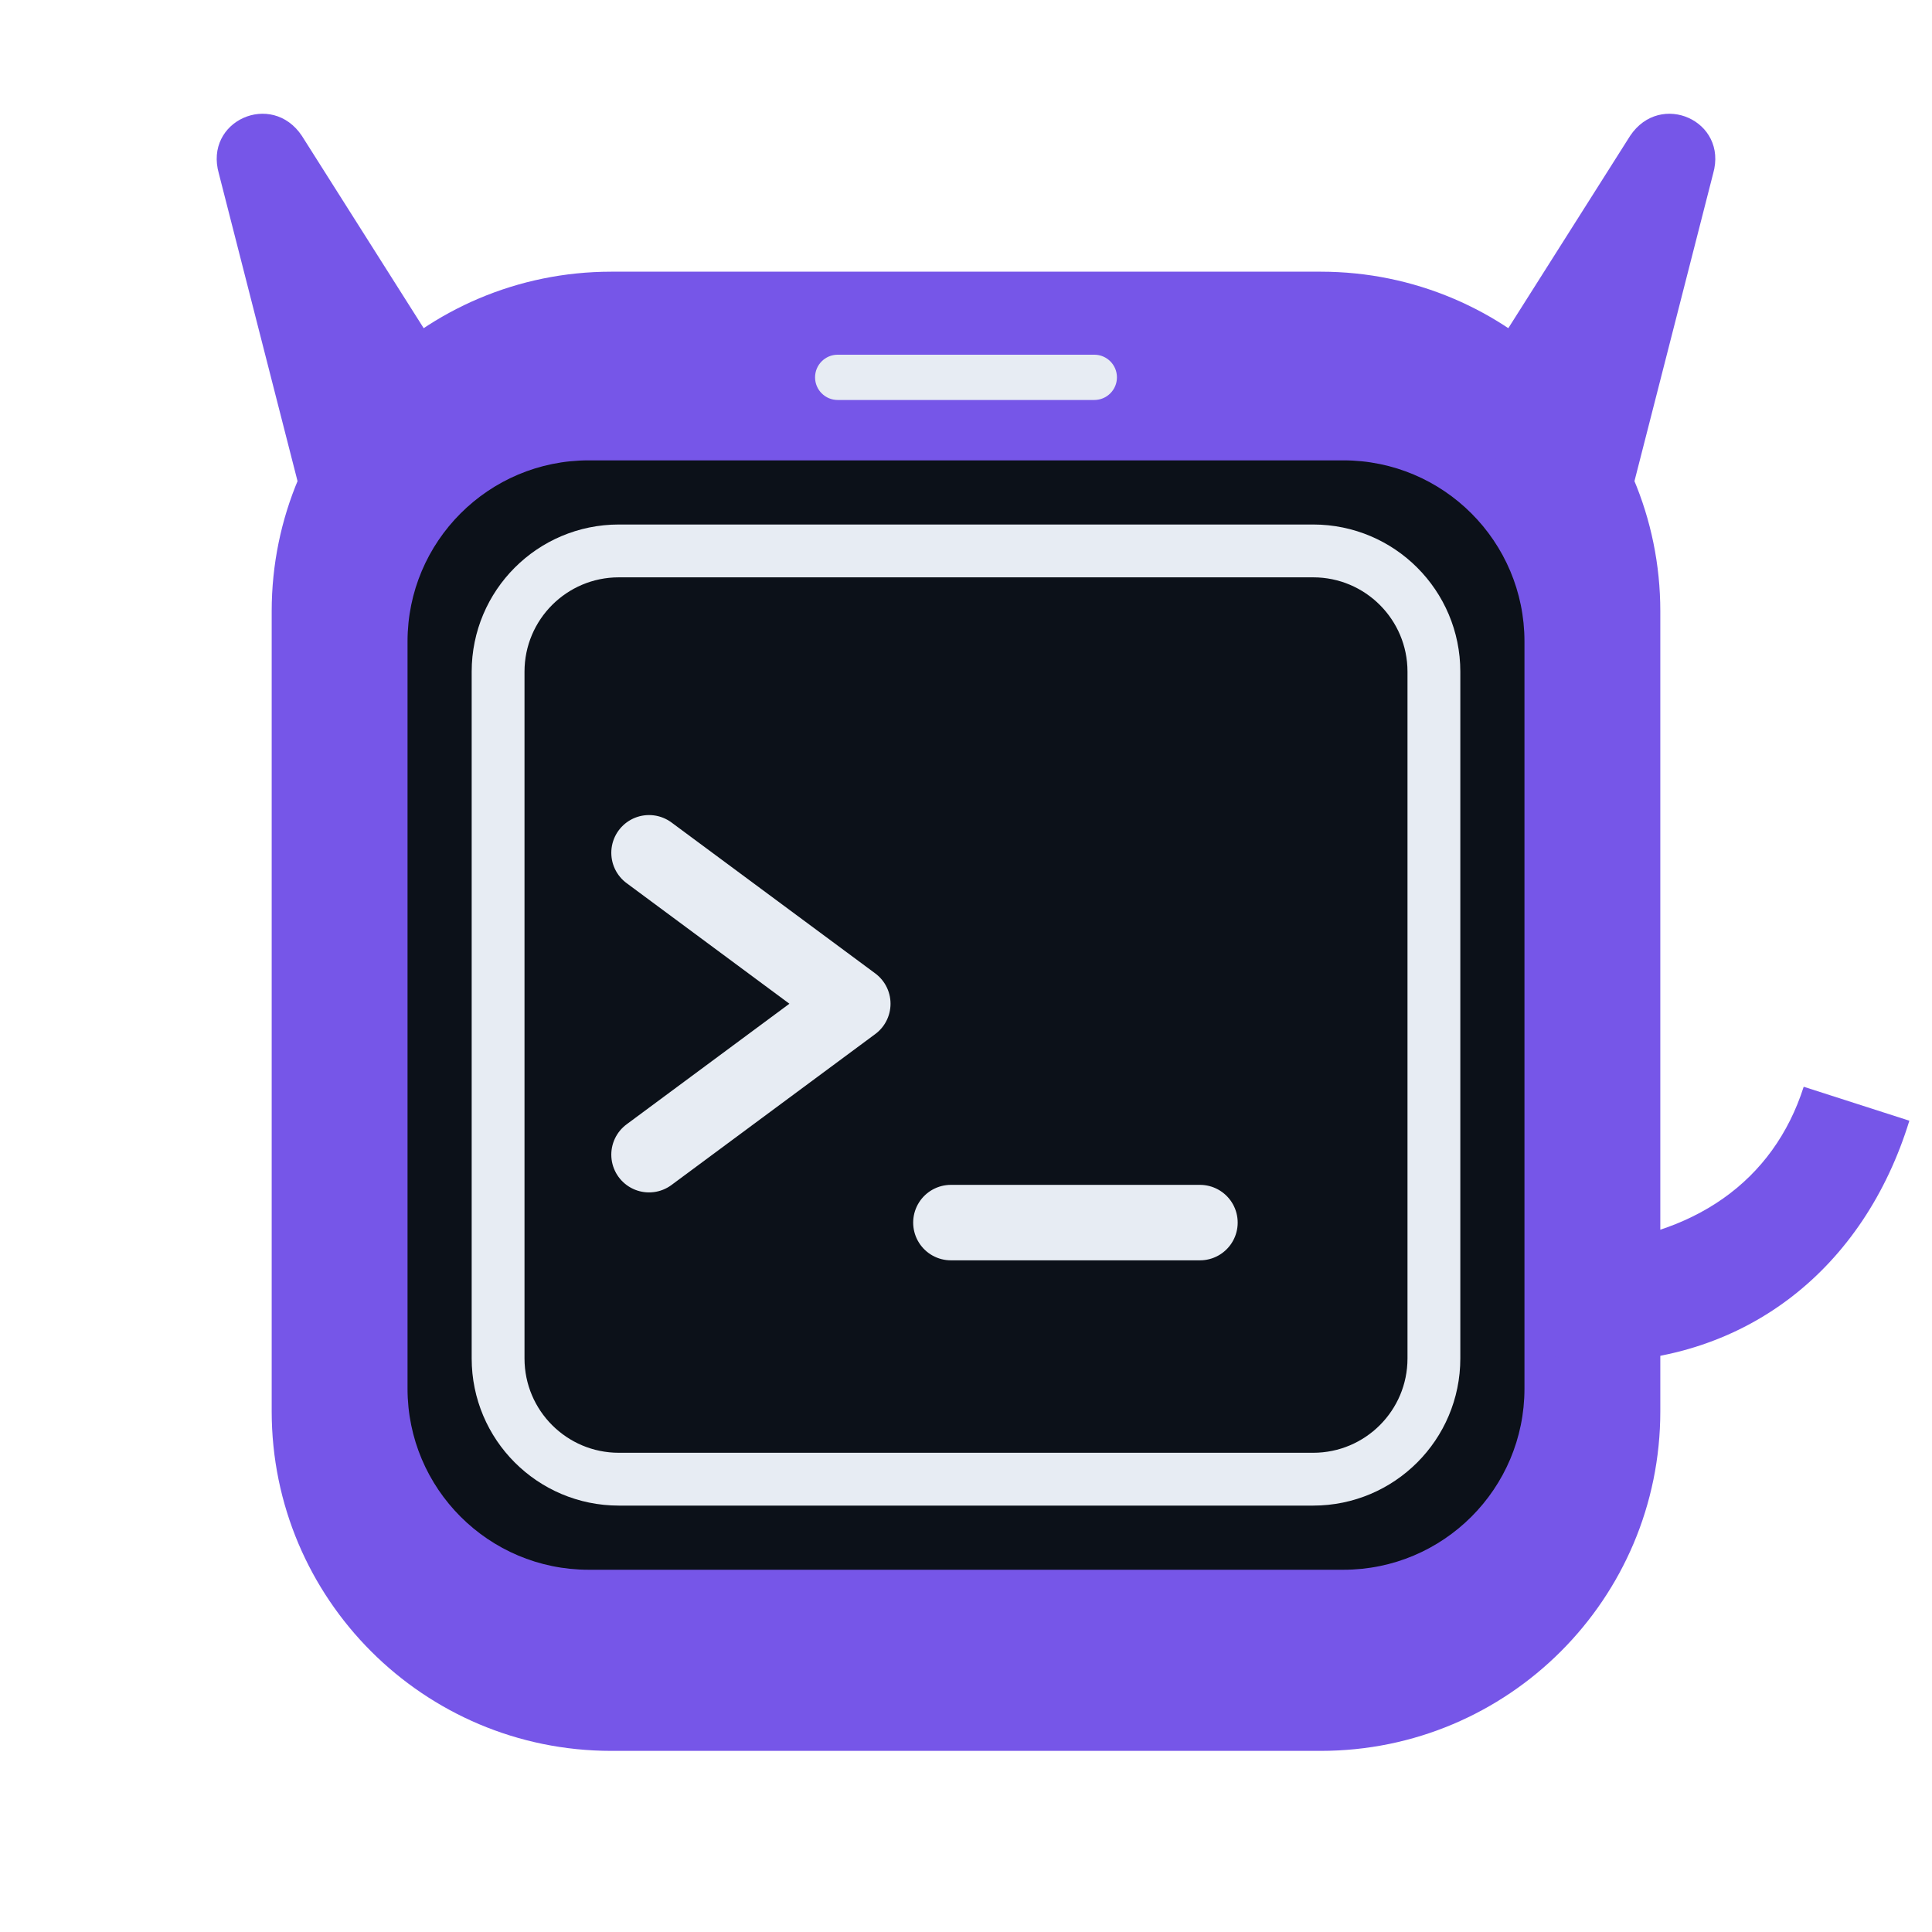
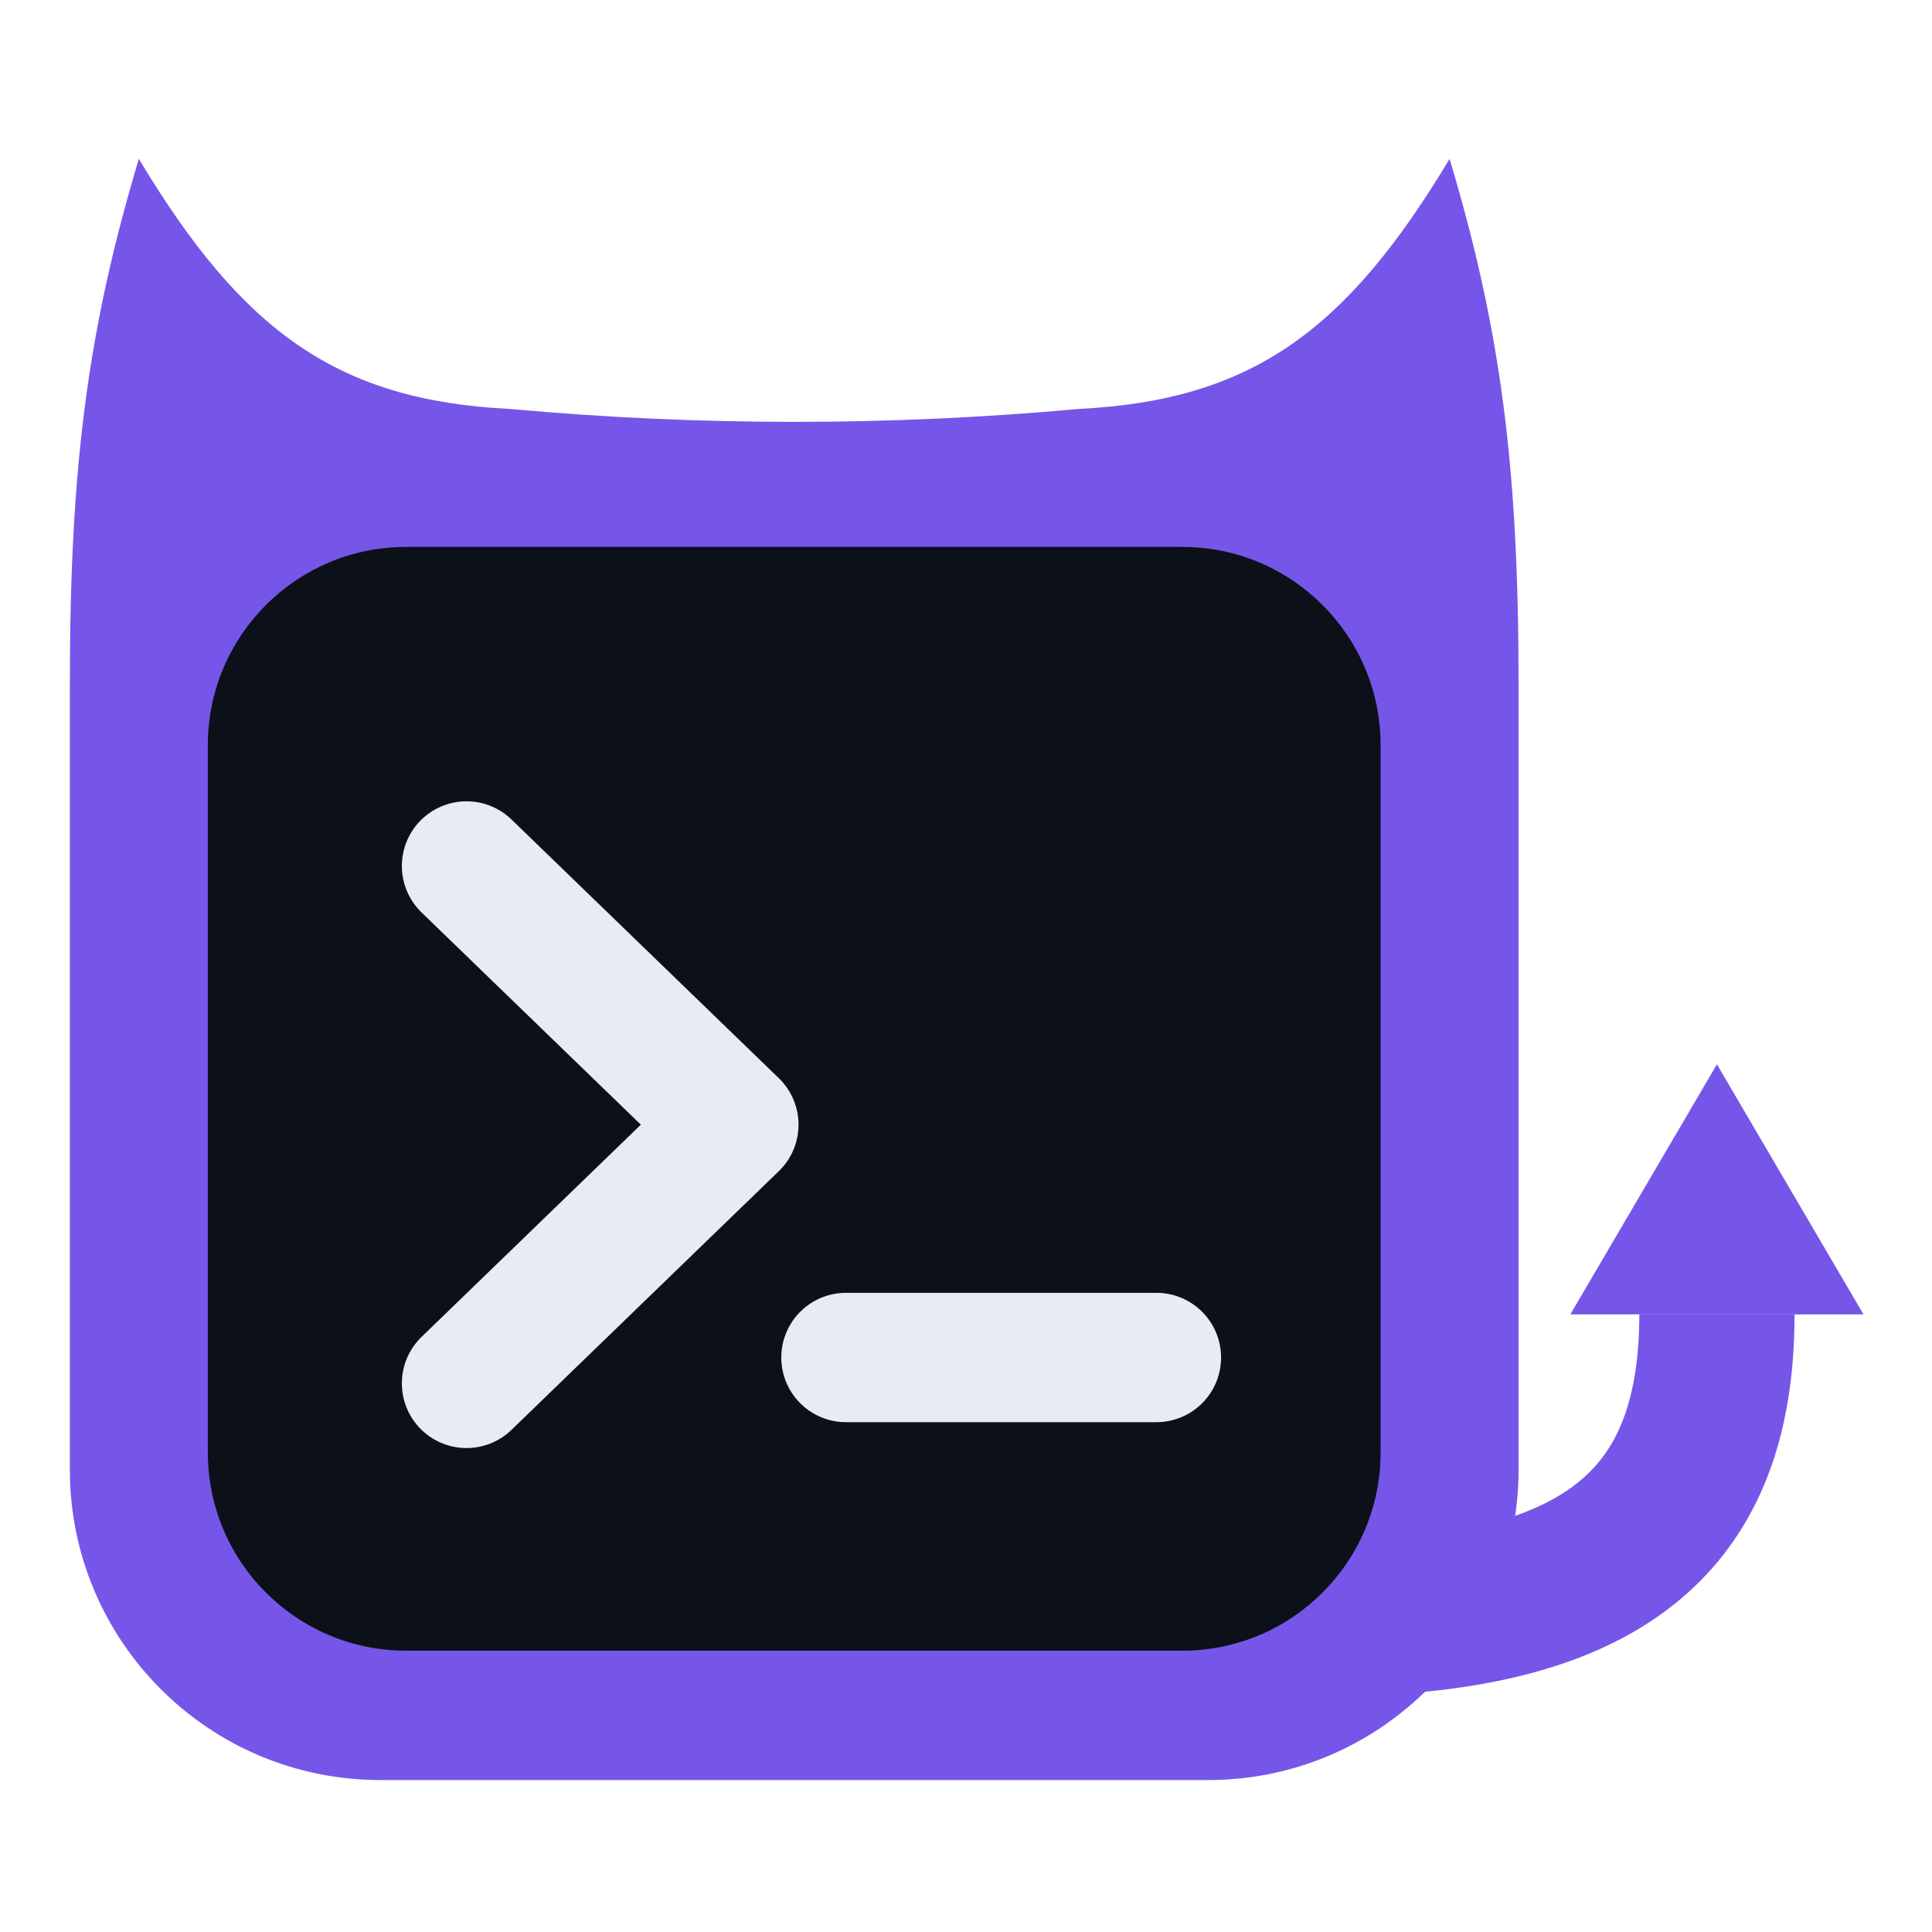
<svg xmlns="http://www.w3.org/2000/svg" viewBox="0 0 512 512">
-   <rect width="368" height="392" x="72" y="72" fill="#7656E8" rx="90" />
-   <path fill="#7656E8" d="M118 96 80 36c-8-12-26-4-22 10l22 86 68-20-30-16Zm276 0 38-60c8-12 26-4 22 10l-22 86-68-20 30-16Zm24 234c31-2 52-17 60-42l28 9c-12 39-43 64-84 64l-14-2 10-29Z" />
-   <rect width="296" height="294" x="108" y="122" fill="#0C1119" rx="48" />
-   <rect width="248" height="246" x="132" y="146" fill="none" stroke="#E7ECF3" stroke-width="14" rx="32" />
-   <rect width="80" height="12" x="216" y="94" fill="#E7ECF3" rx="6" />
-   <path fill="none" stroke="#E7ECF3" stroke-linecap="round" stroke-linejoin="round" stroke-width="20" d="m172 226 54 40-54 40m80 18h66" />
+   <g transform="translate(256 256) scale(1.08) translate(-256 -256)">
+     <g transform="translate(-57 -14) scale(1.058)">
+       <path d="M396 406c54-4 74-28 74-70" fill="none" stroke="#7656E8" stroke-width="36" />
+       <path fill="#7656E8" d="M504 336H436l34-58z" />
+       <path fill="#7656E8" d="M104 68c24 40 46 56 86 58 44 4 88 4 132 0 40-2 62-18 86-58 12 40 16 72 16 122v182a72 72 0 0 1-72 72H160a72 72 0 0 1-72-72V190c0-50 4-82 16-122Z" />
+       <rect width="272" height="256" x="120" y="158" fill="#0C1119" rx="46" />
+       <path fill="none" stroke="#E7ECF3" stroke-linecap="round" stroke-linejoin="round" stroke-width="30" d="m180 232 62 60-62 60m88 -6h72" />
+     </g>
+   </g>
</svg>
